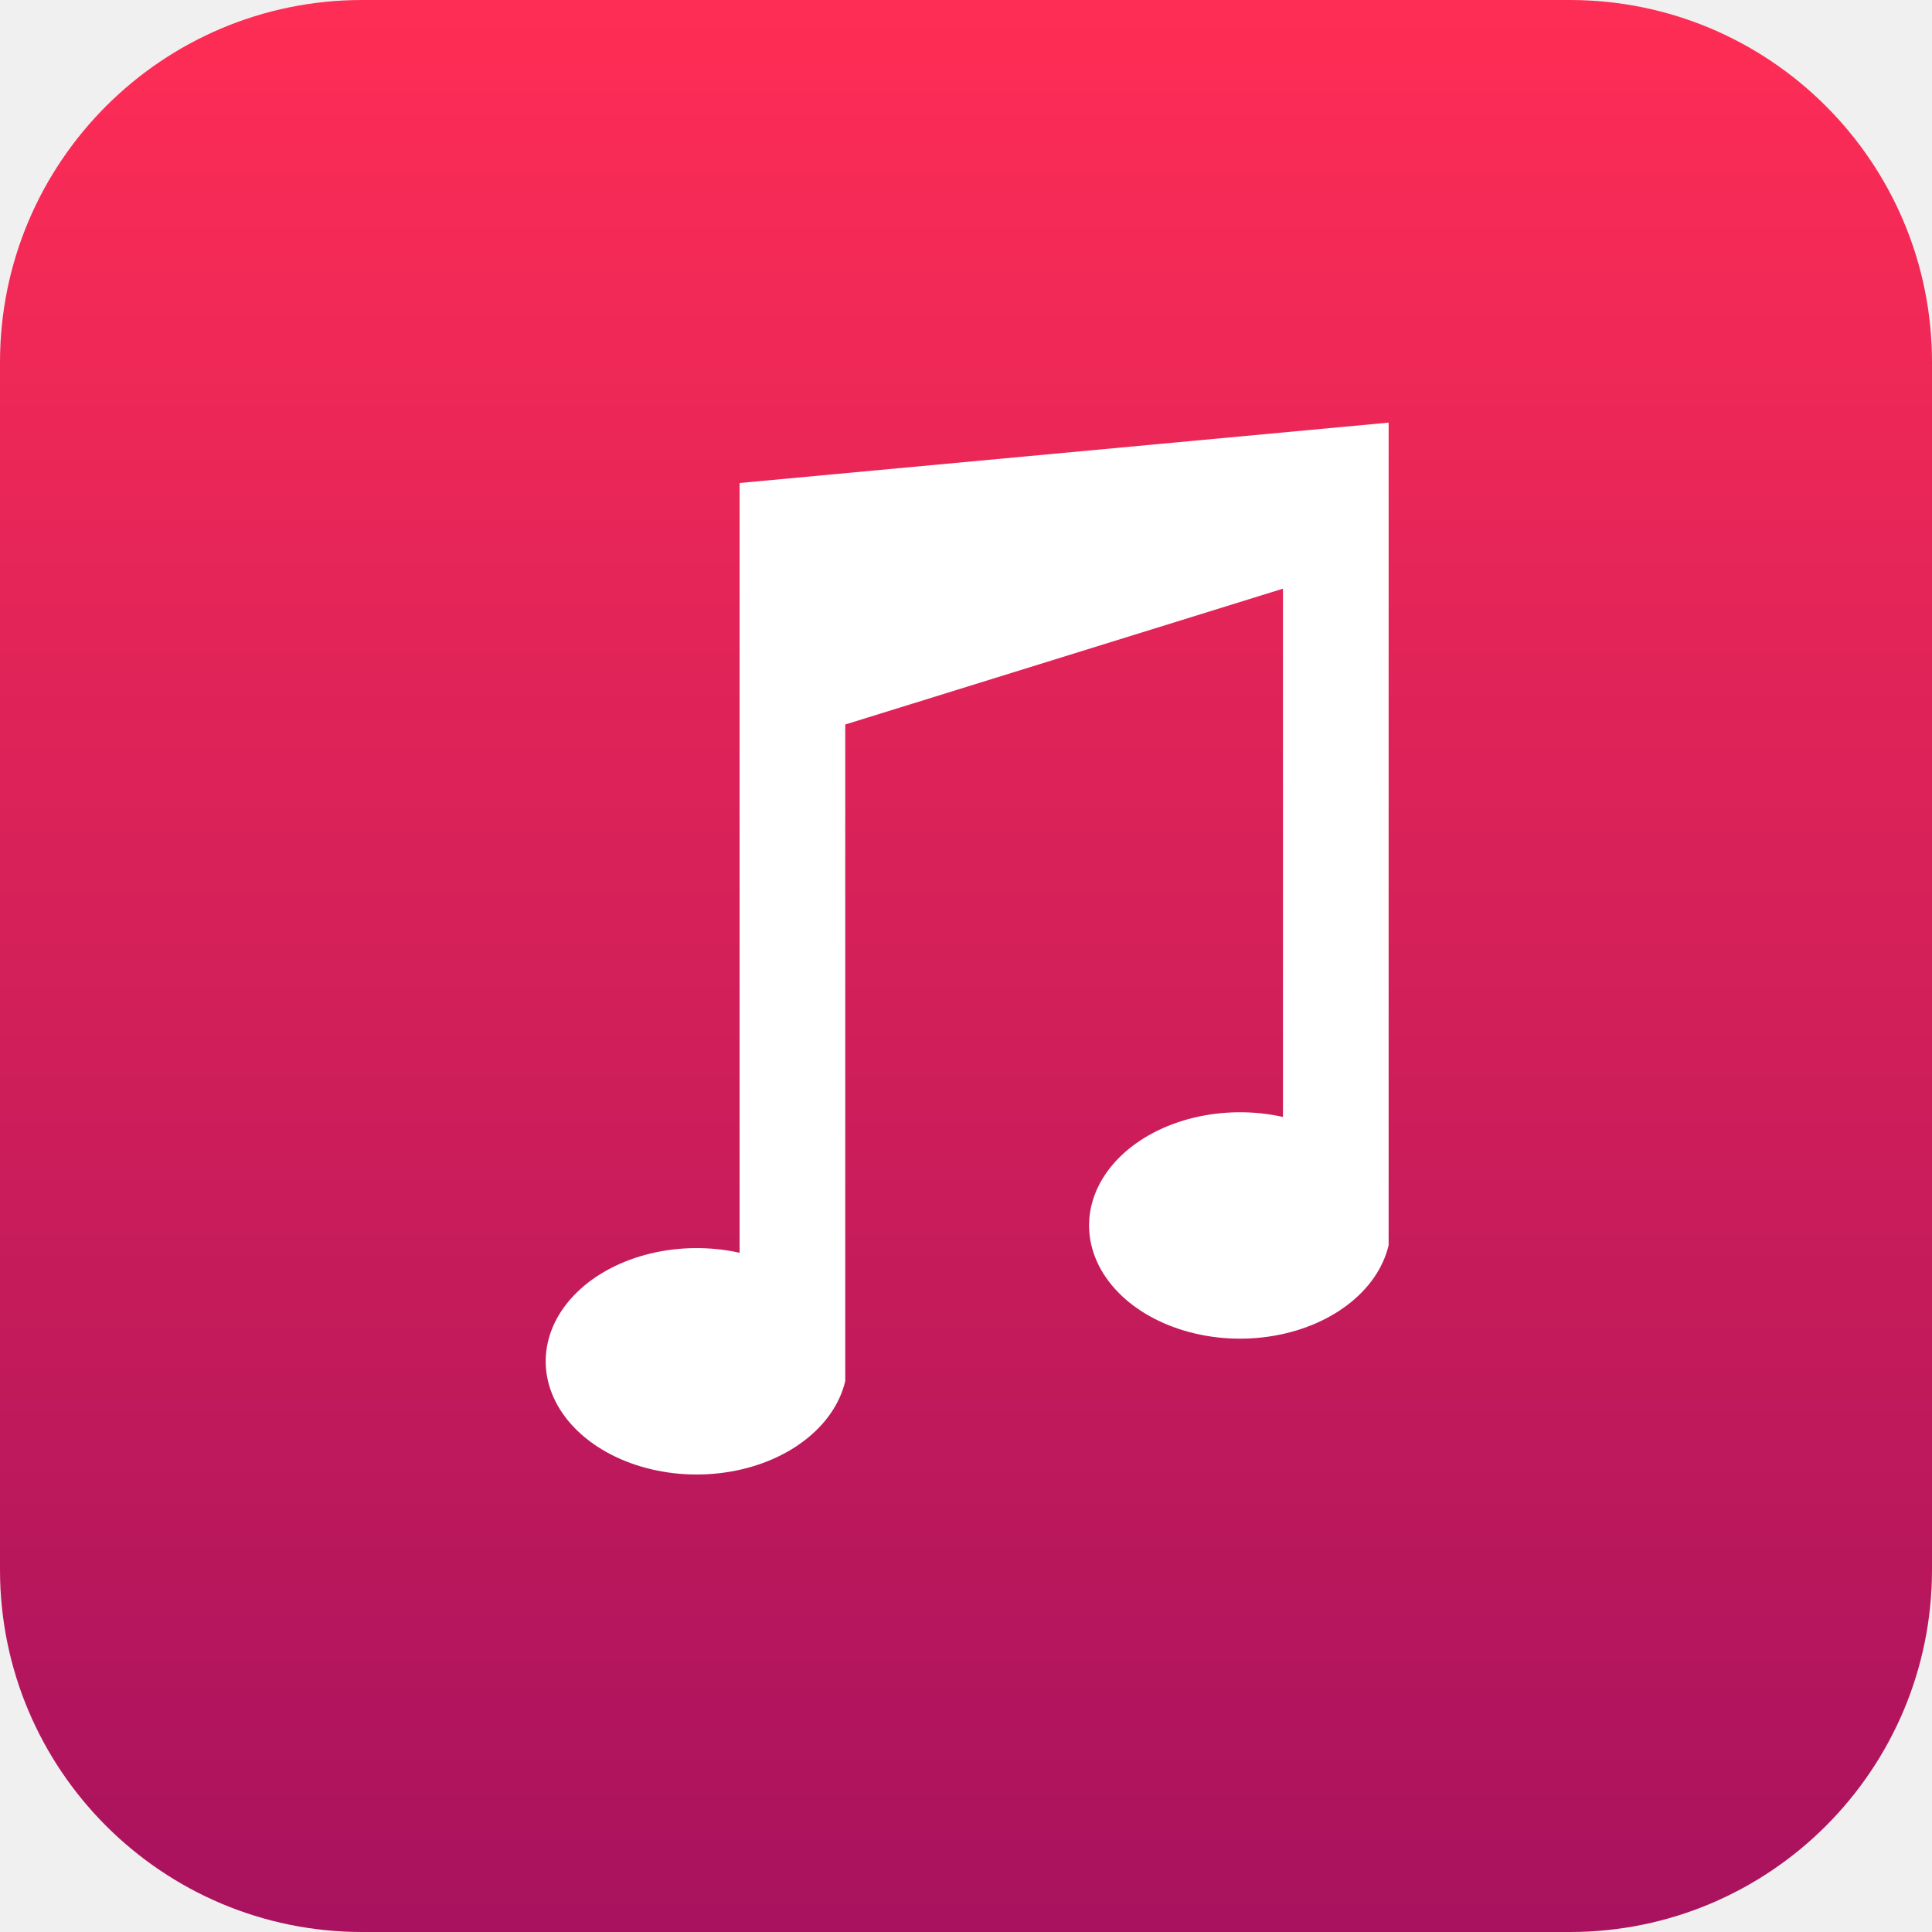
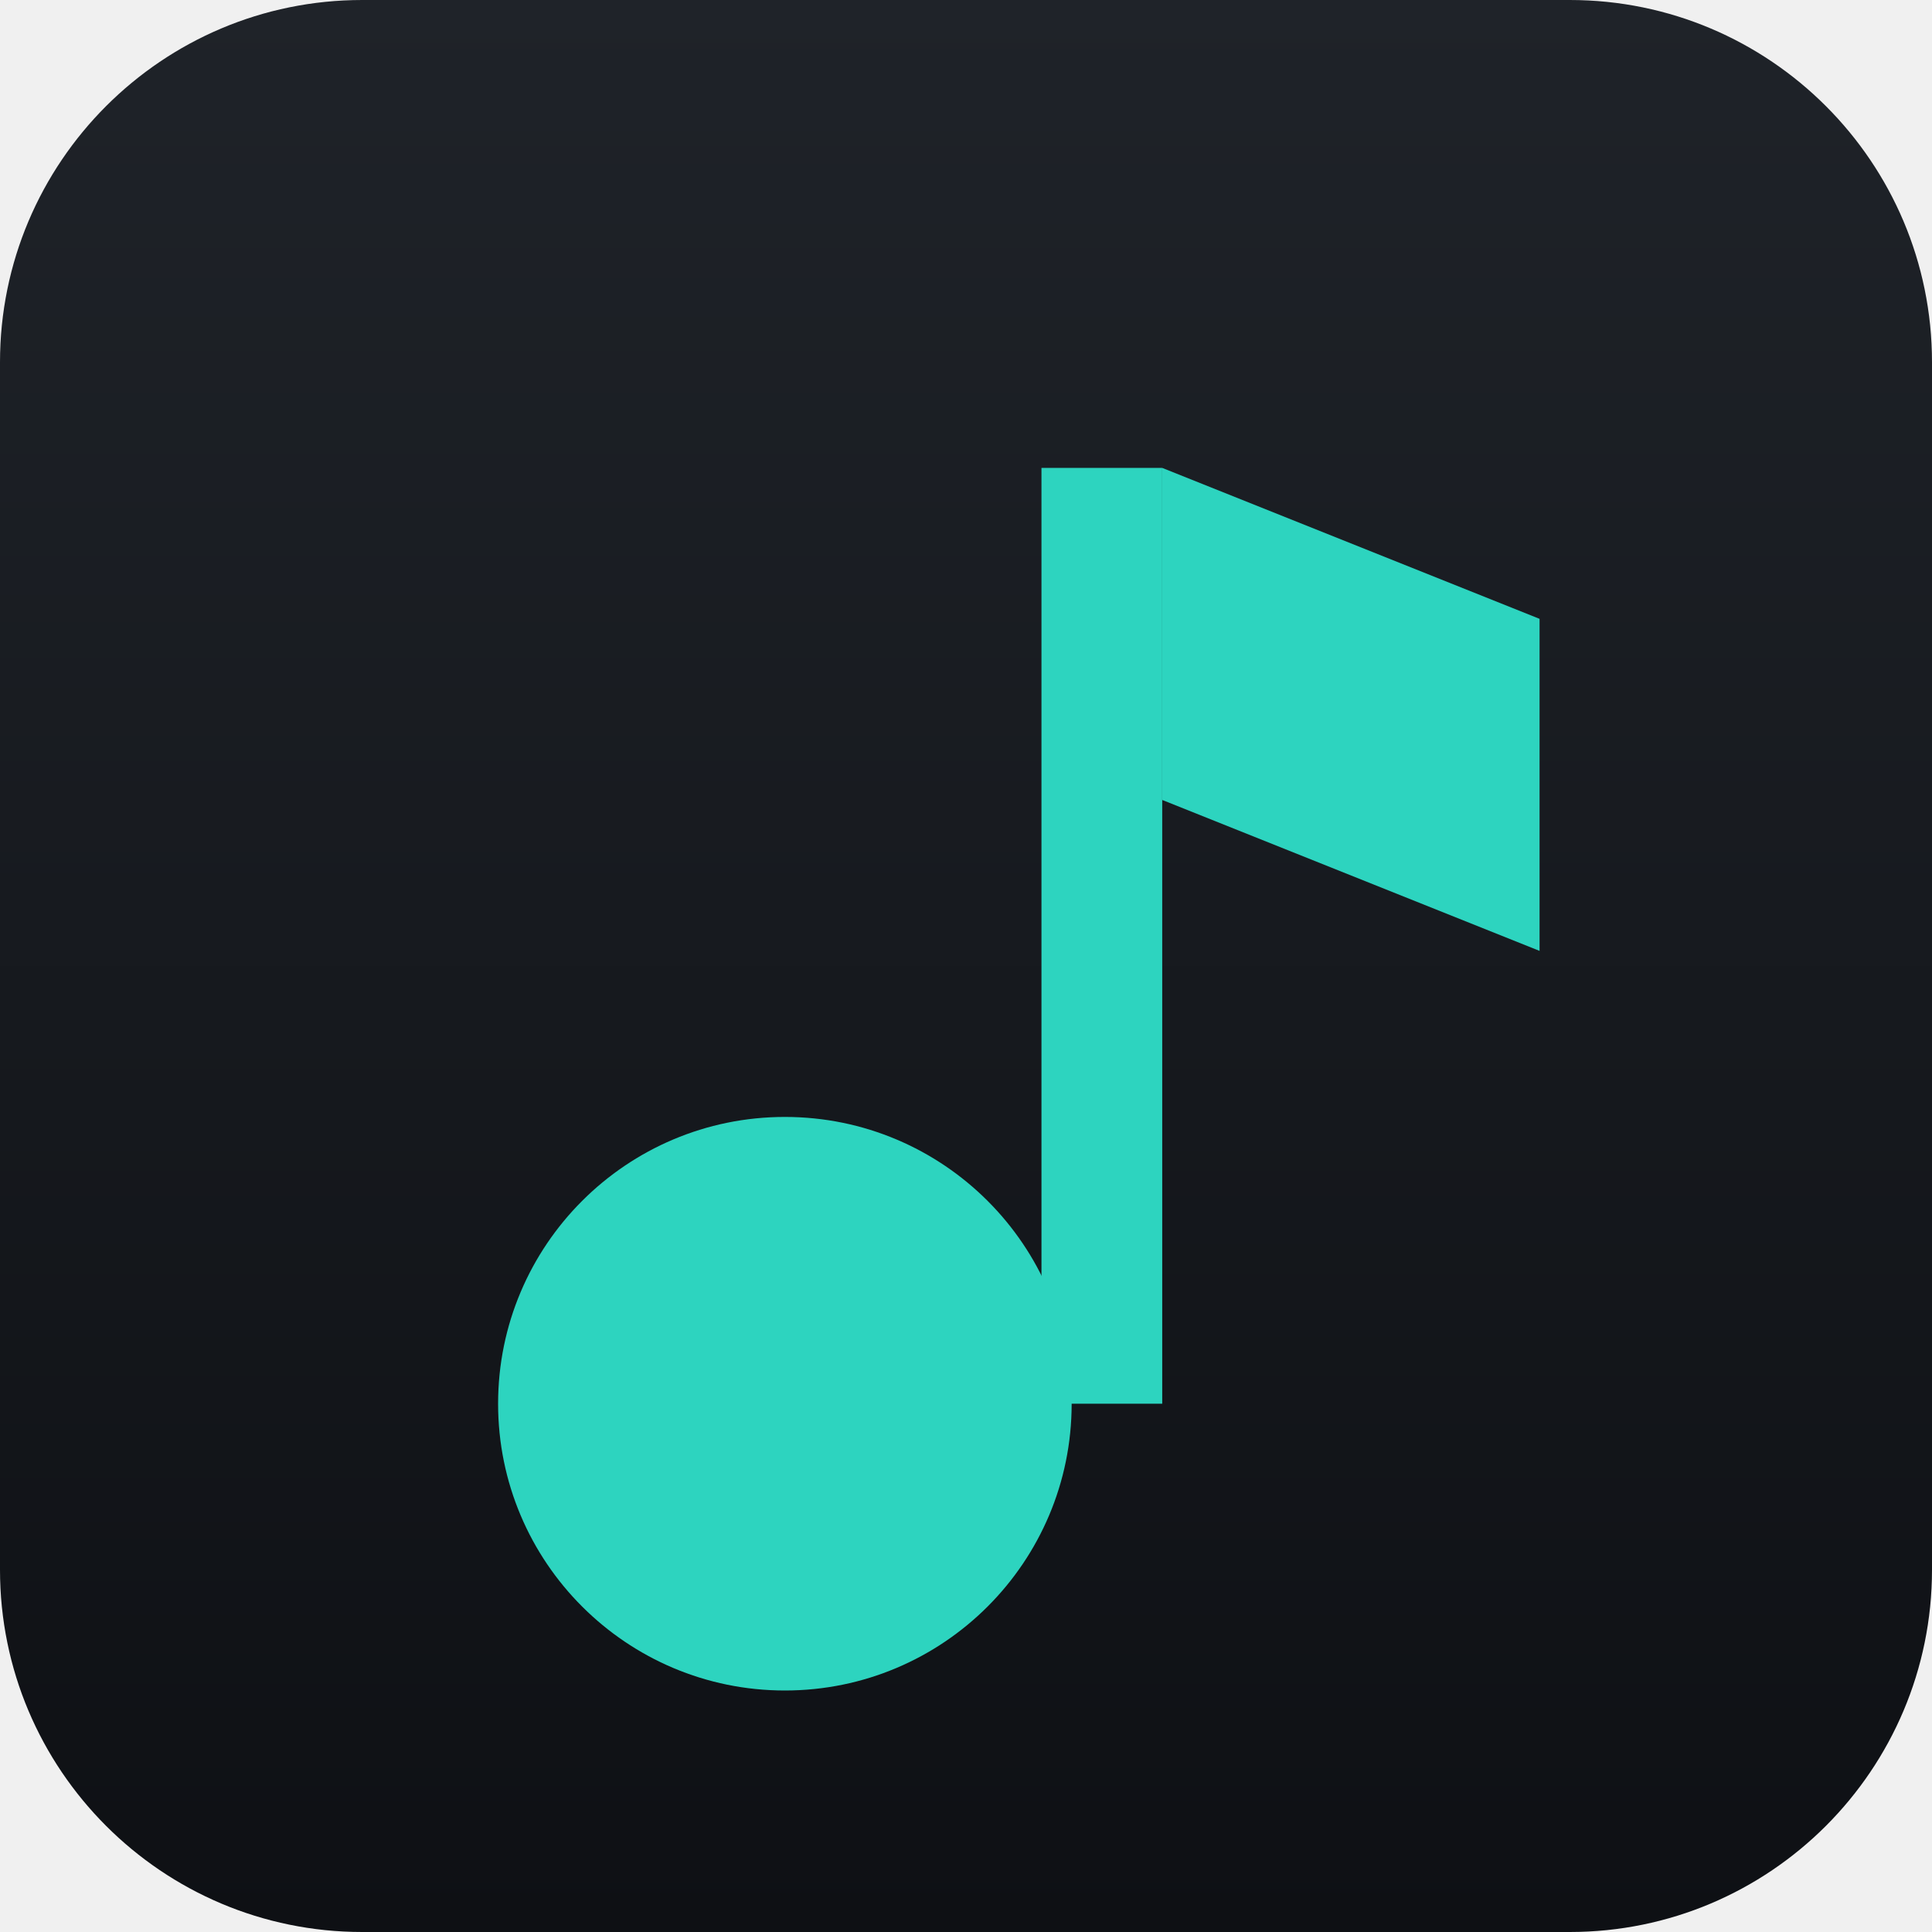
<svg xmlns="http://www.w3.org/2000/svg" viewBox="0 0 512 512">
  <defs>
    <linearGradient id="bg" x1="0" y1="0" x2="0" y2="1">
-       <stop offset="0%" stop-color="#FF2D55" />
-       <stop offset="100%" stop-color="#A8125E" />
+       <stop offset="0%" stop-color="#1F2329" />
+       <stop offset="100%" stop-color="#0E1014" />
    </linearGradient>
  </defs>
  <rect width="512" height="512" rx="96" fill="url(#bg)" />
-   <g fill="#FFFFFF">
-     <path d="M196 128 L196 332 A40 30 0 1 0 224 366 L224 192 L340 156 L340 296 A40 30 0 1 0 368 330 L368 112 Z" />
+   <g fill="#2DD4BF">
+     <rect x="276" y="124" width="32" height="248" />
+     <circle cx="208" cy="372" r="76" />
+     <polygon points="308,124 408,164 408,252 308,212" />
  </g>
</svg>
